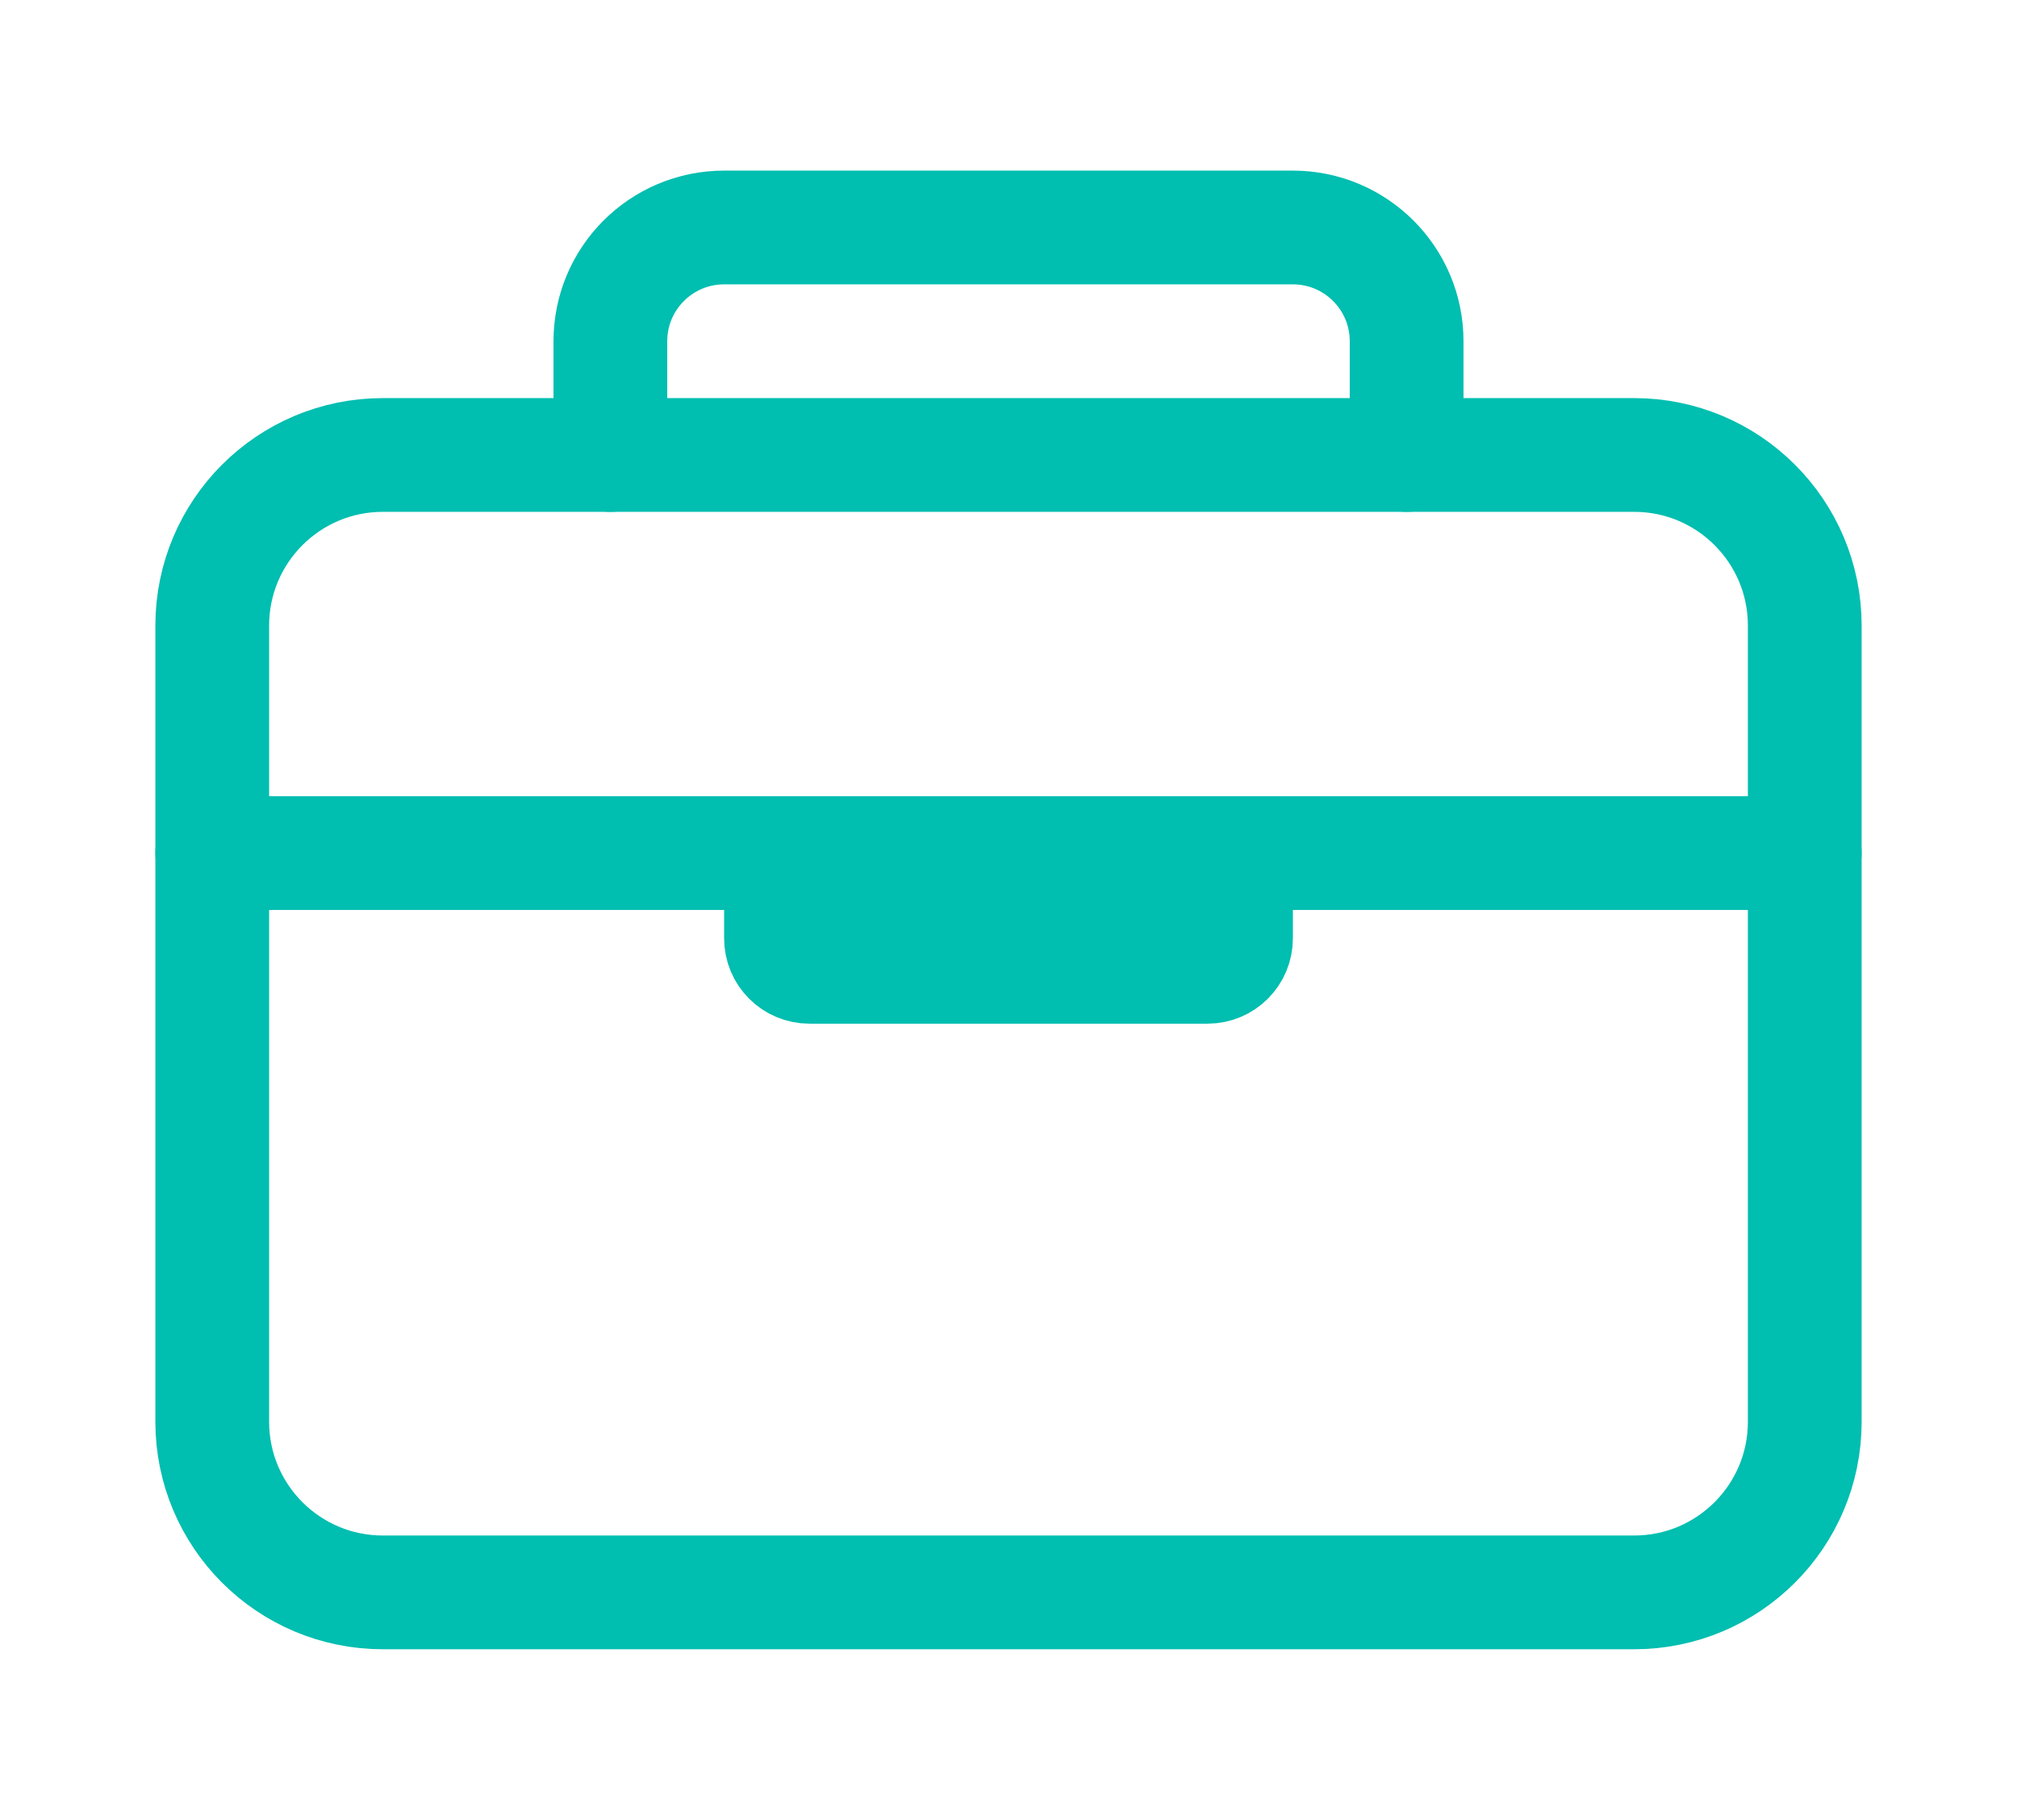
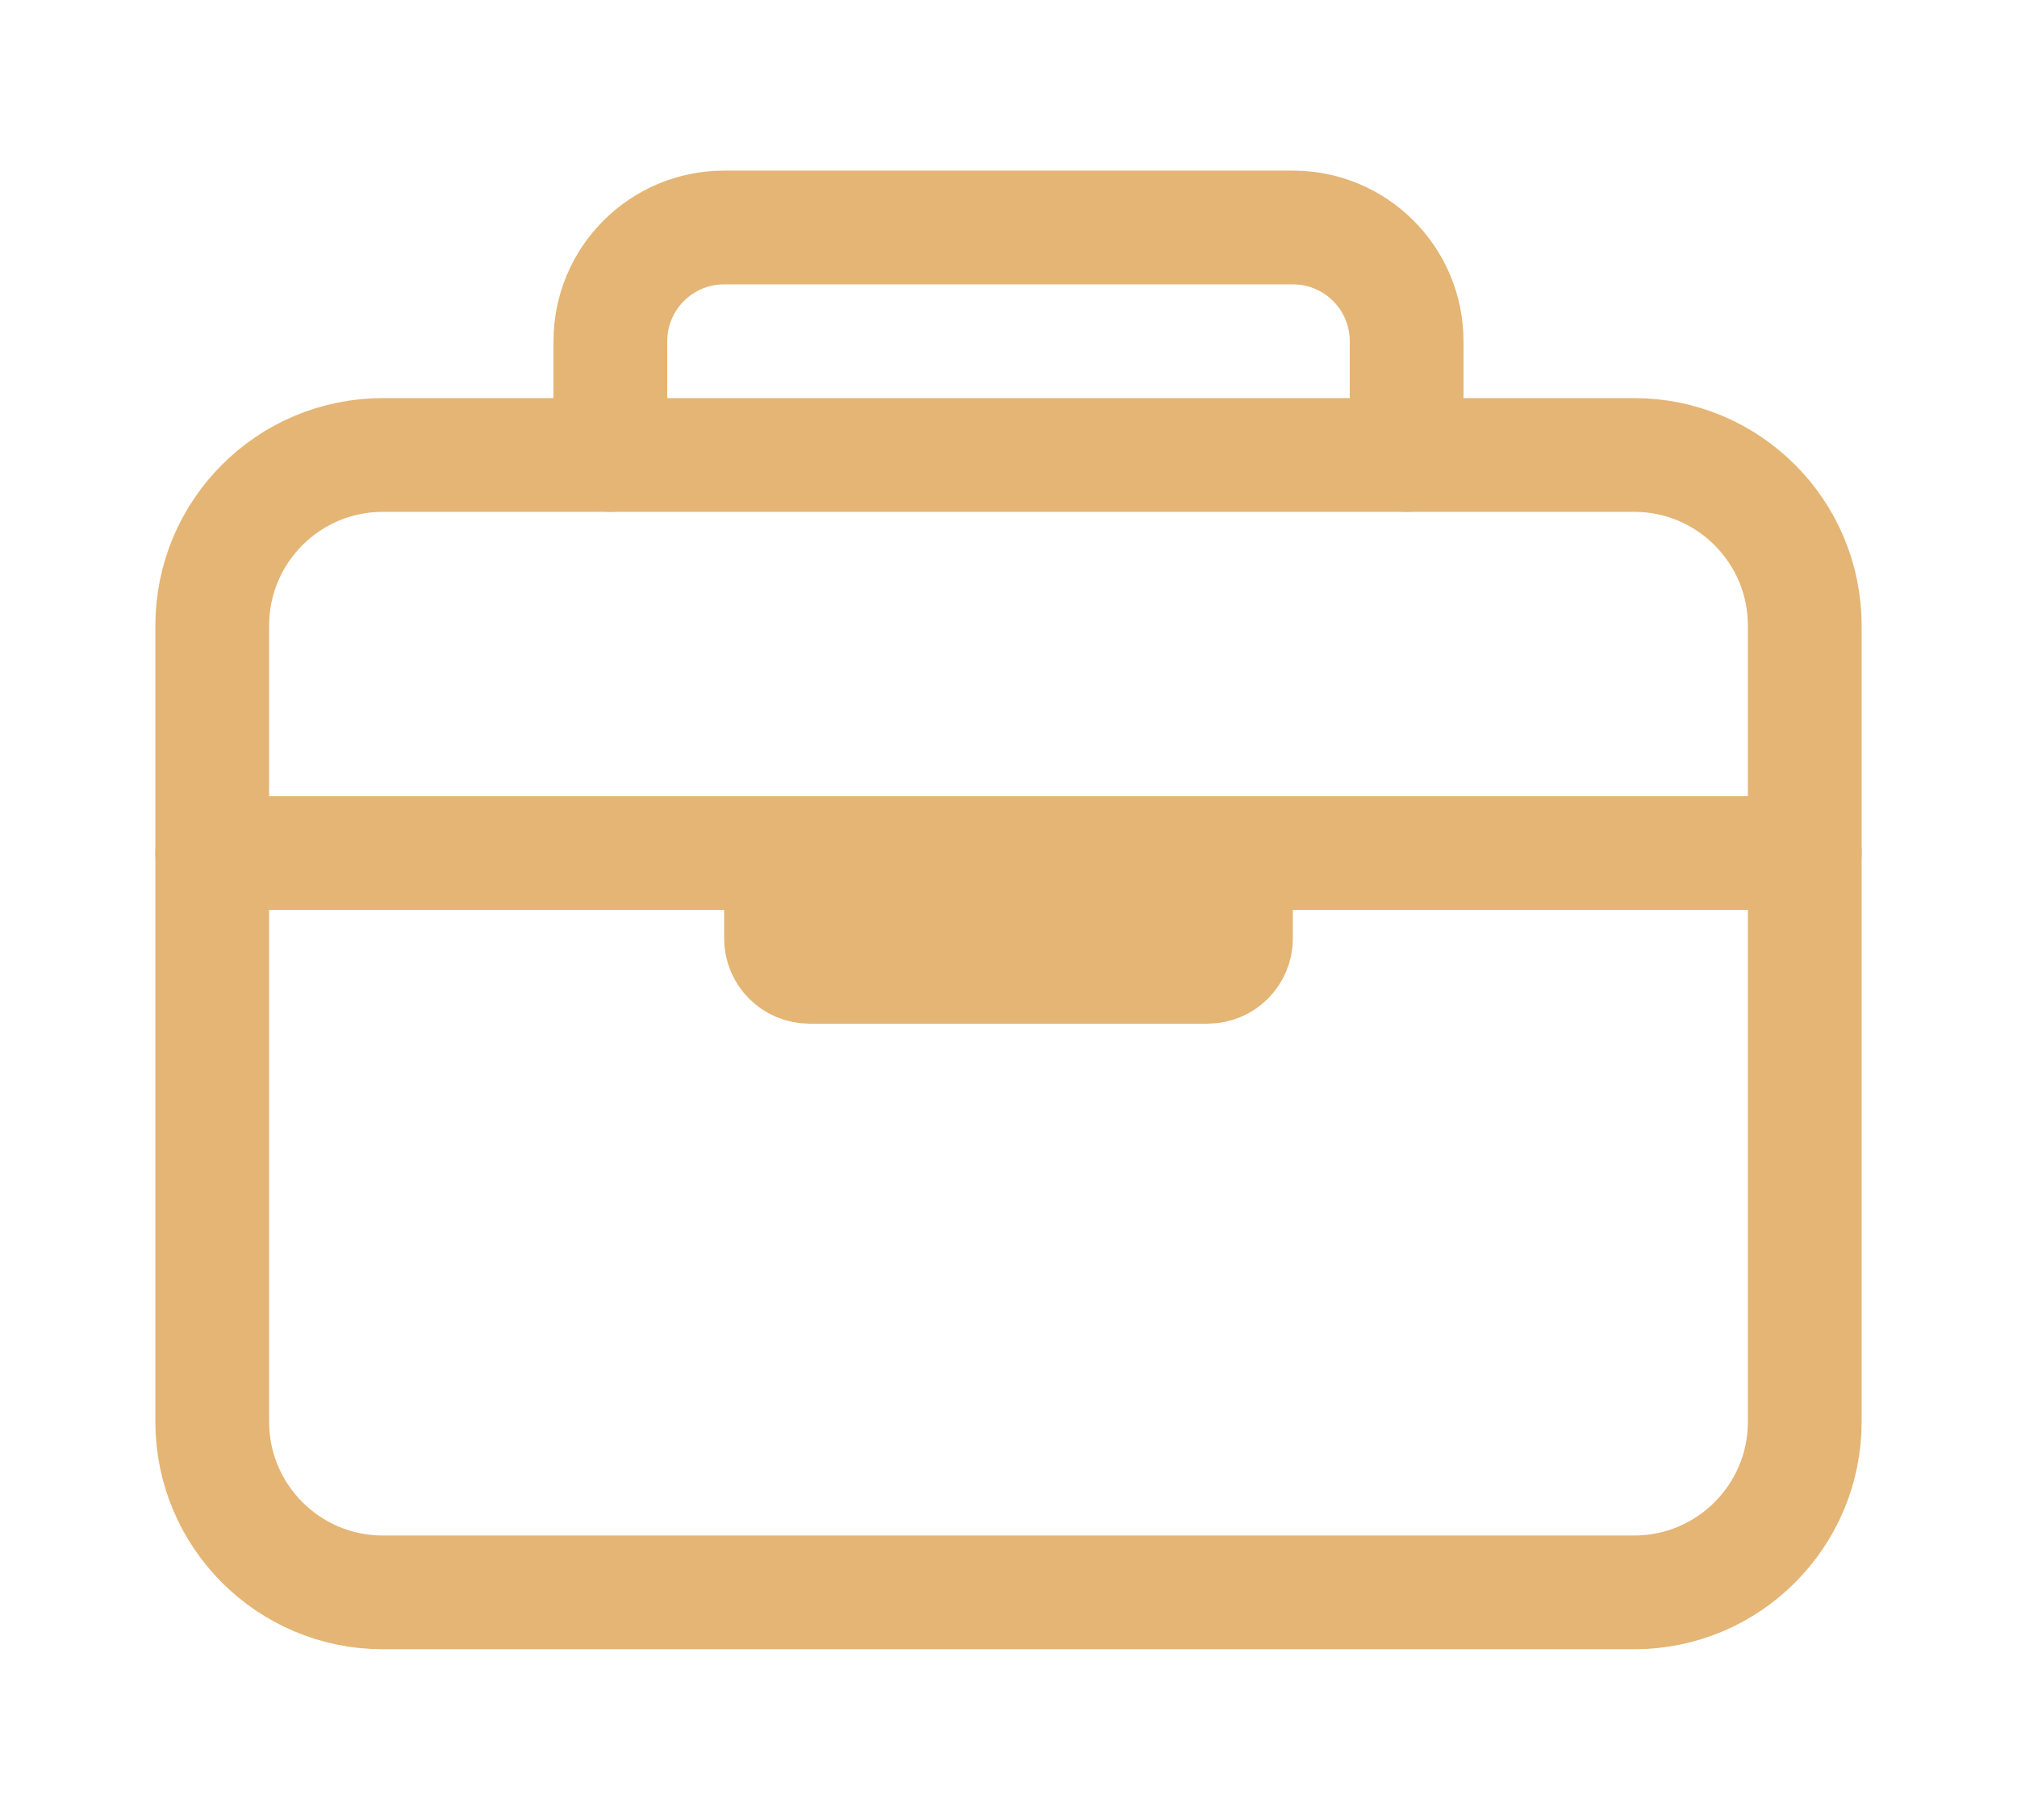
- <svg xmlns="http://www.w3.org/2000/svg" stroke="#00beb0" fill="none" stroke-width="0" viewBox="0 0 512 512" width="74.726" height="67.428">
+ <svg xmlns="http://www.w3.org/2000/svg" stroke="#e4b574" fill="none" stroke-width="0" viewBox="0 0 512 512" width="74.726" height="67.428">
  <rect width="448" height="320" x="32" y="128" fill="none" stroke-linejoin="round" stroke-width="32" rx="48" ry="48" />
  <path fill="none" stroke-linecap="round" stroke-linejoin="round" stroke-width="32" d="M144 128V96a32 32 0 0132-32h160a32 32 0 0132 32v32m112 112H32m288 0v24a8 8 0 01-8 8H200a8 8 0 01-8-8v-24" />
</svg>
